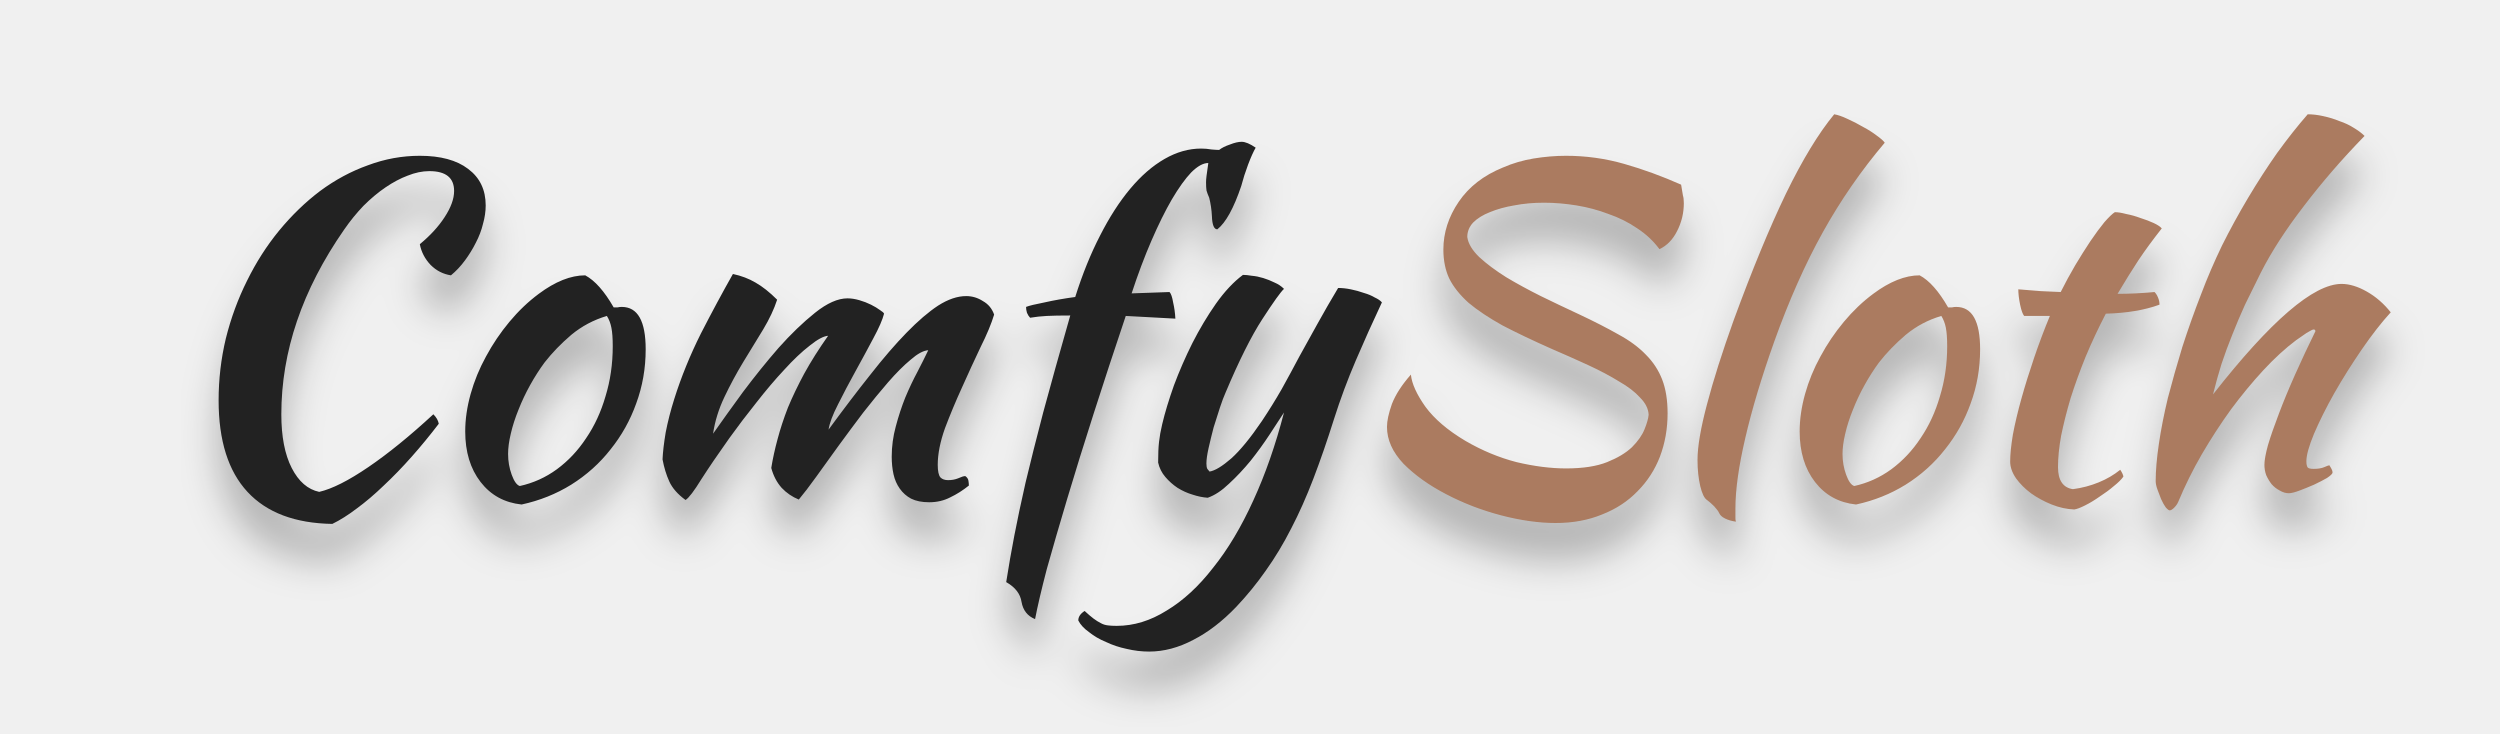
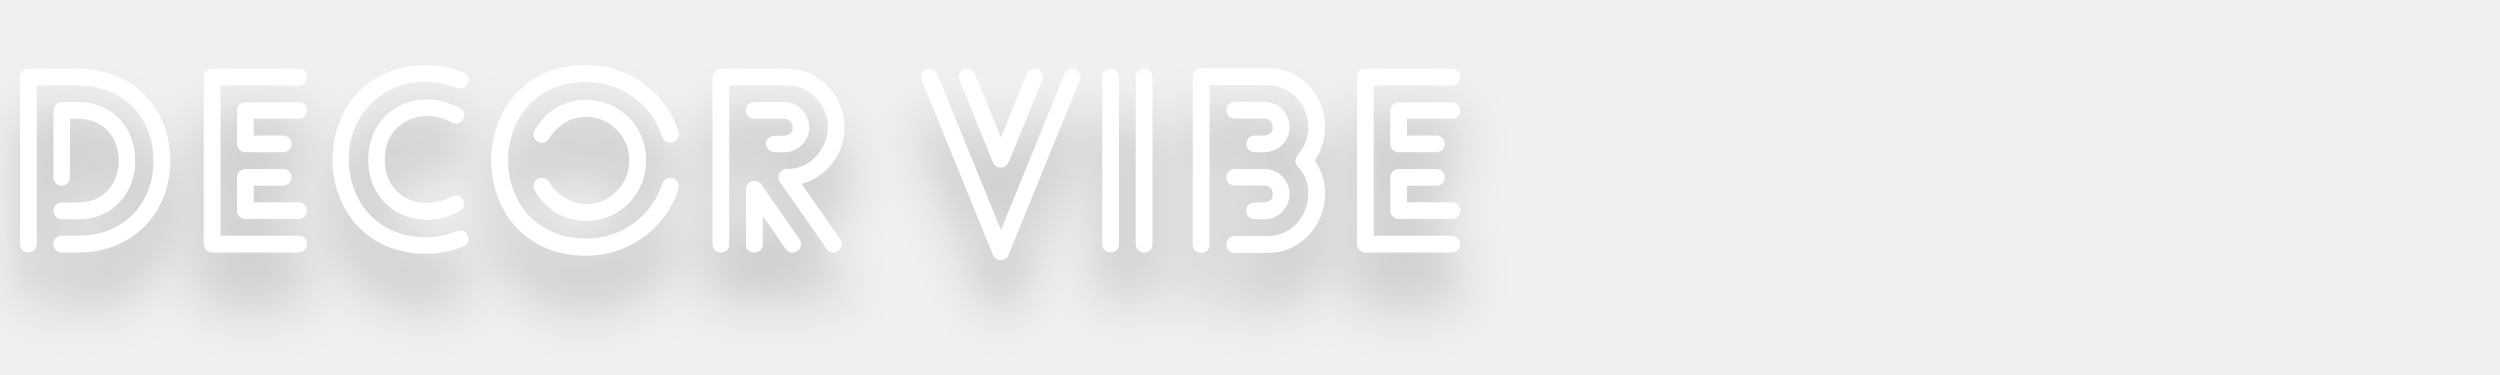
- <svg xmlns="http://www.w3.org/2000/svg" width="266" height="78" viewBox="0 0 266 78" fill="none">
+ <svg xmlns="http://www.w3.org/2000/svg" width="200" height="30" fill="none">
  <g filter="url(#filter0_d)">
-     <path d="M23.261 42.592C23.261 40.352 23.517 38.16 24.029 36.016C24.573 33.84 25.325 31.792 26.285 29.872C27.245 27.92 28.381 26.144 29.693 24.544C31.037 22.912 32.493 21.504 34.061 20.32C35.661 19.136 37.357 18.224 39.149 17.584C40.941 16.912 42.781 16.576 44.669 16.576C46.877 16.576 48.589 17.04 49.805 17.968C51.053 18.896 51.677 20.192 51.677 21.856C51.677 22.496 51.581 23.152 51.389 23.824C51.229 24.496 50.973 25.168 50.621 25.84C50.301 26.48 49.917 27.104 49.469 27.712C49.021 28.32 48.525 28.848 47.981 29.296C47.149 29.168 46.429 28.8 45.821 28.192C45.213 27.552 44.829 26.816 44.669 25.984C45.789 25.056 46.669 24.096 47.309 23.104C47.981 22.08 48.317 21.152 48.317 20.32C48.317 18.912 47.437 18.208 45.677 18.208C44.941 18.208 44.173 18.368 43.373 18.688C42.605 18.976 41.821 19.392 41.021 19.936C40.221 20.48 39.437 21.136 38.669 21.904C37.933 22.672 37.245 23.52 36.605 24.448C32.157 30.848 29.933 37.392 29.933 44.08C29.933 46.448 30.301 48.352 31.037 49.792C31.773 51.232 32.749 52.08 33.965 52.336C35.341 52.016 37.085 51.136 39.197 49.696C41.309 48.256 43.613 46.384 46.109 44.08C46.429 44.4 46.621 44.736 46.685 45.088C45.757 46.304 44.797 47.472 43.805 48.592C42.813 49.712 41.821 50.736 40.829 51.664C39.869 52.592 38.909 53.408 37.949 54.112C37.021 54.816 36.157 55.36 35.357 55.744C31.389 55.68 28.381 54.544 26.333 52.336C24.285 50.128 23.261 46.88 23.261 42.592ZM55.5 53.68C53.676 53.488 52.22 52.688 51.132 51.28C50.044 49.872 49.5 48.08 49.5 45.904C49.5 44.624 49.692 43.296 50.076 41.92C50.46 40.544 51.004 39.216 51.708 37.936C52.412 36.624 53.244 35.392 54.204 34.24C55.164 33.088 56.204 32.096 57.324 31.264C59.084 29.952 60.732 29.296 62.268 29.296C63.292 29.84 64.3 30.976 65.292 32.704C65.452 32.704 65.596 32.704 65.724 32.704C65.852 32.672 65.996 32.656 66.156 32.656C67.852 32.656 68.7 34.16 68.7 37.168C68.7 39.184 68.364 41.104 67.692 42.928C67.052 44.72 66.14 46.352 64.956 47.824C63.804 49.296 62.412 50.544 60.78 51.568C59.18 52.56 57.42 53.264 55.5 53.68ZM57.948 38.56C57.404 39.296 56.892 40.096 56.412 40.96C55.932 41.824 55.516 42.704 55.164 43.6C54.812 44.464 54.54 45.312 54.348 46.144C54.156 46.944 54.06 47.664 54.06 48.304C54.06 49.072 54.188 49.808 54.444 50.512C54.7 51.216 54.988 51.616 55.308 51.712C56.748 51.392 58.06 50.8 59.244 49.936C60.46 49.04 61.5 47.936 62.364 46.624C63.26 45.312 63.948 43.824 64.428 42.16C64.94 40.496 65.196 38.72 65.196 36.832C65.196 36 65.148 35.344 65.052 34.864C64.956 34.384 64.796 33.968 64.572 33.616C63.164 34.032 61.9 34.704 60.78 35.632C59.692 36.56 58.748 37.536 57.948 38.56ZM98.767 37.264C98.255 37.296 97.631 37.632 96.895 38.272C96.159 38.88 95.359 39.68 94.495 40.672C93.663 41.632 92.783 42.704 91.855 43.888C90.959 45.072 90.079 46.256 89.215 47.44C88.383 48.592 87.599 49.68 86.863 50.704C86.127 51.728 85.503 52.544 84.991 53.152C84.287 52.864 83.679 52.448 83.167 51.904C82.655 51.328 82.287 50.624 82.063 49.792C82.223 48.8 82.447 47.776 82.735 46.72C83.023 45.632 83.391 44.512 83.839 43.36C84.319 42.208 84.895 41.008 85.567 39.76C86.271 38.48 87.119 37.136 88.111 35.728C87.631 35.76 86.975 36.112 86.143 36.784C85.311 37.424 84.415 38.272 83.455 39.328C82.495 40.352 81.503 41.52 80.479 42.832C79.455 44.112 78.495 45.376 77.599 46.624C76.415 48.288 75.423 49.744 74.623 50.992C73.855 52.24 73.295 52.976 72.943 53.2C72.111 52.592 71.535 51.936 71.215 51.232C70.895 50.528 70.655 49.744 70.495 48.88C70.527 48.112 70.639 47.152 70.831 46C71.055 44.848 71.359 43.664 71.743 42.448C72.479 40.112 73.423 37.792 74.575 35.488C75.759 33.184 76.895 31.072 77.983 29.152C78.879 29.344 79.679 29.648 80.383 30.064C81.119 30.48 81.887 31.088 82.687 31.888C82.367 32.88 81.871 33.936 81.199 35.056C80.527 36.144 79.823 37.296 79.087 38.512C78.351 39.728 77.679 40.976 77.071 42.256C76.463 43.536 76.063 44.832 75.871 46.144C76.767 44.864 77.823 43.392 79.039 41.728C80.287 40.064 81.551 38.496 82.831 37.024C84.143 35.552 85.439 34.304 86.719 33.28C87.999 32.256 89.151 31.744 90.175 31.744C90.559 31.744 90.975 31.808 91.423 31.936C91.871 32.064 92.287 32.224 92.671 32.416C93.055 32.608 93.375 32.8 93.631 32.992C93.887 33.152 94.031 33.28 94.063 33.376C93.903 34.016 93.519 34.896 92.911 36.016C92.335 37.104 91.711 38.256 91.039 39.472C90.367 40.688 89.743 41.872 89.167 43.024C88.591 44.144 88.255 45.04 88.159 45.712C89.727 43.568 91.199 41.632 92.575 39.904C93.951 38.144 95.247 36.64 96.463 35.392C97.679 34.144 98.799 33.184 99.823 32.512C100.879 31.84 101.871 31.504 102.799 31.504C103.439 31.504 104.031 31.68 104.575 32.032C105.151 32.352 105.551 32.832 105.775 33.472C105.487 34.432 105.007 35.584 104.335 36.928C103.695 38.272 103.039 39.696 102.367 41.2C101.695 42.672 101.087 44.128 100.543 45.568C100.031 47.008 99.775 48.304 99.775 49.456C99.775 50.128 99.871 50.576 100.063 50.8C100.255 50.992 100.527 51.088 100.879 51.088C101.263 51.088 101.615 51.024 101.935 50.896C102.287 50.736 102.543 50.656 102.703 50.656C102.895 50.784 103.007 50.944 103.039 51.136C103.071 51.328 103.087 51.504 103.087 51.664C102.447 52.176 101.791 52.592 101.119 52.912C100.447 53.264 99.695 53.44 98.863 53.44C98.095 53.44 97.455 53.312 96.943 53.056C96.463 52.8 96.063 52.448 95.743 52C95.423 51.552 95.199 51.04 95.071 50.464C94.943 49.888 94.879 49.264 94.879 48.592C94.879 47.504 95.023 46.432 95.311 45.376C95.599 44.288 95.935 43.264 96.319 42.304C96.735 41.312 97.167 40.4 97.615 39.568C98.063 38.704 98.447 37.936 98.767 37.264ZM110.132 65.872C109.332 65.552 108.852 64.944 108.692 64.048C108.564 63.184 108.02 62.48 107.06 61.936C107.316 60.304 107.604 58.656 107.924 56.992C108.244 55.328 108.644 53.44 109.124 51.328C109.636 49.184 110.26 46.704 110.996 43.888C111.764 41.04 112.724 37.6 113.876 33.568C112.82 33.568 111.988 33.584 111.38 33.616C110.772 33.648 110.18 33.712 109.604 33.808C109.476 33.68 109.364 33.504 109.268 33.28C109.204 33.056 109.172 32.848 109.172 32.656C109.492 32.528 110.148 32.368 111.14 32.176C112.132 31.952 113.22 31.76 114.404 31.6C115.172 29.168 116.052 26.992 117.044 25.072C118.036 23.12 119.108 21.456 120.26 20.08C121.412 18.704 122.628 17.648 123.908 16.912C125.188 16.176 126.484 15.808 127.796 15.808C128.18 15.808 128.548 15.84 128.9 15.904C129.252 15.936 129.524 15.952 129.716 15.952C130.004 15.728 130.388 15.536 130.868 15.376C131.348 15.184 131.764 15.088 132.116 15.088C132.5 15.088 132.996 15.296 133.604 15.712C133.348 16.16 133.076 16.768 132.788 17.536C132.5 18.304 132.26 19.056 132.068 19.792C131.268 22.16 130.42 23.696 129.524 24.4C129.172 24.4 128.98 23.936 128.948 23.008C128.916 22.336 128.82 21.68 128.66 21.04C128.532 20.752 128.436 20.496 128.372 20.272C128.34 20.048 128.324 19.76 128.324 19.408C128.324 19.216 128.34 18.992 128.372 18.736C128.404 18.448 128.468 17.984 128.564 17.344C128.02 17.344 127.412 17.68 126.74 18.352C126.1 19.024 125.412 19.984 124.676 21.232C123.972 22.448 123.252 23.904 122.516 25.6C121.78 27.296 121.076 29.168 120.404 31.216L124.436 31.072C124.596 31.232 124.724 31.6 124.82 32.176C124.948 32.72 125.028 33.296 125.06 33.904L119.78 33.616C118.564 37.232 117.428 40.688 116.372 43.984C115.316 47.28 114.372 50.32 113.54 53.104C112.708 55.888 111.988 58.368 111.38 60.544C110.804 62.752 110.388 64.528 110.132 65.872ZM141.946 44.56C141.21 46.896 140.474 49.024 139.738 50.944C139.002 52.864 138.218 54.624 137.386 56.224C136.554 57.856 135.658 59.344 134.698 60.688C133.738 62.064 132.682 63.36 131.53 64.576C130.058 66.112 128.538 67.28 126.97 68.08C125.402 68.912 123.834 69.328 122.266 69.328C121.466 69.328 120.666 69.232 119.866 69.04C119.098 68.88 118.378 68.64 117.706 68.32C117.002 68.032 116.394 67.68 115.882 67.264C115.338 66.88 114.954 66.464 114.73 66.016C114.73 65.632 114.954 65.296 115.402 65.008C115.786 65.36 116.106 65.632 116.362 65.824C116.618 66.016 116.874 66.176 117.13 66.304C117.354 66.432 117.61 66.512 117.898 66.544C118.154 66.576 118.458 66.592 118.81 66.592C120.634 66.592 122.41 66.048 124.138 64.96C125.898 63.904 127.546 62.384 129.082 60.4C130.65 58.448 132.074 56.064 133.354 53.248C134.634 50.464 135.722 47.344 136.618 43.888C136.202 44.528 135.69 45.312 135.082 46.24C134.474 47.168 133.802 48.096 133.066 49.024C132.33 49.92 131.562 50.736 130.762 51.472C129.994 52.208 129.242 52.704 128.506 52.96C127.994 52.928 127.45 52.816 126.874 52.624C126.33 52.464 125.802 52.224 125.29 51.904C124.81 51.584 124.378 51.2 123.994 50.752C123.61 50.304 123.354 49.792 123.226 49.216C123.226 48.288 123.258 47.552 123.322 47.008C123.386 46.432 123.498 45.808 123.658 45.136C123.946 43.92 124.362 42.544 124.906 41.008C125.482 39.472 126.138 37.968 126.874 36.496C127.642 34.992 128.474 33.6 129.37 32.32C130.298 31.008 131.258 29.984 132.25 29.248C132.506 29.248 132.826 29.28 133.21 29.344C133.594 29.376 133.994 29.456 134.41 29.584C134.826 29.712 135.226 29.872 135.61 30.064C135.994 30.224 136.33 30.448 136.618 30.736C136.266 31.056 135.498 32.128 134.314 33.952C133.13 35.776 131.818 38.4 130.378 41.824C130.218 42.176 130.026 42.688 129.802 43.36C129.578 44.032 129.354 44.736 129.13 45.472C128.938 46.208 128.762 46.928 128.602 47.632C128.442 48.336 128.362 48.896 128.362 49.312C128.362 49.568 128.394 49.76 128.458 49.888C128.554 50.016 128.634 50.112 128.698 50.176C129.274 50.08 130.042 49.616 131.002 48.784C131.962 47.92 133.05 46.592 134.266 44.8C135.034 43.648 135.738 42.512 136.378 41.392C137.018 40.24 137.642 39.088 138.25 37.936C138.89 36.784 139.546 35.6 140.218 34.384C140.89 33.168 141.61 31.92 142.378 30.64C142.794 30.64 143.242 30.688 143.722 30.784C144.202 30.88 144.666 31.008 145.114 31.168C145.562 31.296 145.946 31.456 146.266 31.648C146.618 31.808 146.874 31.984 147.034 32.176C146.042 34.288 145.114 36.352 144.25 38.368C143.386 40.384 142.618 42.448 141.946 44.56Z" fill="#222222" />
-     <path d="M178.871 19.648C178.967 20.192 179.031 20.576 179.063 20.8C179.127 20.992 179.159 21.264 179.159 21.616C179.159 22.672 178.919 23.664 178.439 24.592C177.991 25.488 177.367 26.128 176.567 26.512C175.927 25.648 175.143 24.912 174.215 24.304C173.287 23.664 172.263 23.152 171.143 22.768C170.055 22.352 168.919 22.048 167.735 21.856C166.551 21.664 165.399 21.568 164.279 21.568C163.159 21.568 162.103 21.664 161.111 21.856C160.151 22.016 159.287 22.256 158.519 22.576C157.783 22.864 157.191 23.232 156.743 23.68C156.327 24.128 156.119 24.64 156.119 25.216C156.215 25.92 156.647 26.64 157.415 27.376C158.183 28.08 159.127 28.784 160.247 29.488C161.367 30.16 162.599 30.832 163.943 31.504C165.319 32.176 166.663 32.816 167.975 33.424C169.607 34.192 171.015 34.912 172.199 35.584C173.383 36.224 174.359 36.944 175.127 37.744C175.895 38.512 176.471 39.392 176.855 40.384C177.239 41.376 177.431 42.576 177.431 43.984C177.431 45.616 177.159 47.152 176.615 48.592C176.071 50 175.271 51.232 174.215 52.288C173.191 53.344 171.943 54.16 170.471 54.736C168.999 55.344 167.351 55.648 165.527 55.648C163.735 55.648 161.799 55.376 159.719 54.832C157.639 54.288 155.687 53.536 153.863 52.576C152.071 51.648 150.567 50.576 149.351 49.36C148.167 48.112 147.575 46.8 147.575 45.424C147.575 44.784 147.751 43.968 148.103 42.976C148.487 41.984 149.159 40.944 150.119 39.856C150.215 40.816 150.727 41.952 151.655 43.264C152.615 44.576 154.039 45.792 155.927 46.912C157.687 47.936 159.495 48.688 161.351 49.168C163.239 49.616 164.999 49.84 166.631 49.84C168.423 49.84 169.879 49.616 170.999 49.168C172.119 48.72 172.999 48.192 173.639 47.584C174.279 46.944 174.727 46.304 174.983 45.664C175.239 45.024 175.383 44.512 175.415 44.128C175.383 43.488 175.079 42.88 174.503 42.304C173.959 41.696 173.207 41.12 172.247 40.576C171.319 40 170.231 39.424 168.983 38.848C167.735 38.272 166.439 37.696 165.095 37.12C163.079 36.224 161.335 35.392 159.863 34.624C158.423 33.824 157.223 33.024 156.263 32.224C155.335 31.392 154.647 30.528 154.199 29.632C153.783 28.736 153.575 27.712 153.575 26.56C153.575 24.768 154.119 23.072 155.207 21.472C156.295 19.872 157.863 18.656 159.911 17.824C160.935 17.376 162.023 17.056 163.175 16.864C164.359 16.672 165.511 16.576 166.631 16.576C168.743 16.576 170.807 16.864 172.823 17.44C174.839 18.016 176.855 18.752 178.871 19.648ZM180.616 48.928C180.616 47.52 180.952 45.552 181.624 43.024C182.296 40.464 183.24 37.488 184.456 34.096C186.44 28.688 188.296 24.192 190.024 20.608C191.784 16.992 193.496 14.176 195.16 12.16C195.544 12.224 196.008 12.384 196.552 12.64C197.128 12.896 197.688 13.184 198.232 13.504C198.776 13.792 199.256 14.096 199.672 14.416C200.12 14.736 200.408 14.992 200.536 15.184C198.04 18.128 195.848 21.296 193.96 24.688C192.072 28.08 190.344 31.968 188.776 36.352C187.432 40.128 186.408 43.536 185.704 46.576C185 49.584 184.648 52.096 184.648 54.112C184.648 54.656 184.648 54.992 184.648 55.12C184.648 55.248 184.664 55.376 184.696 55.504C184.248 55.44 183.864 55.328 183.544 55.168C183.224 55.008 183.016 54.816 182.92 54.592C182.856 54.432 182.68 54.192 182.392 53.872C182.104 53.584 181.848 53.36 181.624 53.2C181.336 53.008 181.096 52.512 180.904 51.712C180.712 50.88 180.616 49.952 180.616 48.928ZM197.484 53.68C195.66 53.488 194.204 52.688 193.116 51.28C192.028 49.872 191.484 48.08 191.484 45.904C191.484 44.624 191.676 43.296 192.06 41.92C192.444 40.544 192.988 39.216 193.692 37.936C194.396 36.624 195.228 35.392 196.188 34.24C197.148 33.088 198.188 32.096 199.308 31.264C201.068 29.952 202.716 29.296 204.252 29.296C205.276 29.84 206.284 30.976 207.276 32.704C207.436 32.704 207.58 32.704 207.708 32.704C207.836 32.672 207.98 32.656 208.14 32.656C209.836 32.656 210.684 34.16 210.684 37.168C210.684 39.184 210.348 41.104 209.676 42.928C209.036 44.72 208.124 46.352 206.94 47.824C205.788 49.296 204.396 50.544 202.764 51.568C201.164 52.56 199.404 53.264 197.484 53.68ZM199.932 38.56C199.388 39.296 198.876 40.096 198.396 40.96C197.916 41.824 197.5 42.704 197.148 43.6C196.796 44.464 196.524 45.312 196.332 46.144C196.14 46.944 196.044 47.664 196.044 48.304C196.044 49.072 196.172 49.808 196.428 50.512C196.684 51.216 196.972 51.616 197.292 51.712C198.732 51.392 200.044 50.8 201.228 49.936C202.444 49.04 203.484 47.936 204.348 46.624C205.244 45.312 205.932 43.824 206.412 42.16C206.924 40.496 207.18 38.72 207.18 36.832C207.18 36 207.132 35.344 207.036 34.864C206.94 34.384 206.78 33.968 206.556 33.616C205.148 34.032 203.884 34.704 202.764 35.632C201.676 36.56 200.732 37.536 199.932 38.56ZM215.371 33.616C215.211 33.424 215.067 33.024 214.939 32.416C214.811 31.776 214.747 31.232 214.747 30.784C215.579 30.848 216.379 30.912 217.147 30.976C217.915 31.008 218.619 31.04 219.259 31.072C219.739 30.112 220.251 29.168 220.795 28.24C221.371 27.28 221.915 26.416 222.427 25.648C222.971 24.848 223.467 24.176 223.915 23.632C224.395 23.088 224.763 22.736 225.019 22.576C225.339 22.576 225.739 22.64 226.219 22.768C226.731 22.864 227.243 23.008 227.755 23.2C228.267 23.36 228.731 23.536 229.147 23.728C229.563 23.92 229.851 24.112 230.011 24.304C229.051 25.52 228.219 26.656 227.515 27.712C226.843 28.736 226.107 29.92 225.307 31.264C225.947 31.264 226.587 31.248 227.227 31.216C227.899 31.184 228.571 31.136 229.243 31.072C229.403 31.232 229.531 31.44 229.627 31.696C229.723 31.92 229.771 32.16 229.771 32.416C228.203 32.992 226.299 33.312 224.059 33.376C223.259 34.912 222.539 36.448 221.899 37.984C221.291 39.488 220.763 40.944 220.315 42.352C219.899 43.76 219.563 45.088 219.307 46.336C219.083 47.584 218.971 48.704 218.971 49.696C218.971 51.104 219.499 51.888 220.555 52.048C221.515 51.92 222.427 51.68 223.291 51.328C224.155 50.976 224.923 50.528 225.595 49.984C225.787 50.272 225.899 50.512 225.931 50.704C225.739 50.992 225.403 51.328 224.923 51.712C224.475 52.096 223.979 52.464 223.435 52.816C222.891 53.2 222.363 53.52 221.851 53.776C221.339 54.032 220.955 54.176 220.699 54.208C219.899 54.176 219.099 54 218.299 53.68C217.499 53.36 216.763 52.96 216.091 52.48C215.451 52 214.923 51.472 214.507 50.896C214.091 50.288 213.883 49.696 213.883 49.12C213.883 48.352 213.979 47.392 214.171 46.24C214.395 45.056 214.699 43.776 215.083 42.4C215.467 41.024 215.915 39.584 216.427 38.08C216.939 36.576 217.499 35.088 218.107 33.616H215.371ZM229.366 51.184C229.366 50.064 229.478 48.752 229.702 47.248C229.926 45.712 230.246 44.08 230.662 42.352C231.11 40.624 231.622 38.816 232.198 36.928C232.806 35.04 233.478 33.152 234.214 31.264C234.854 29.568 235.59 27.856 236.422 26.128C237.286 24.4 238.214 22.704 239.206 21.04C240.198 19.376 241.222 17.792 242.278 16.288C243.366 14.784 244.454 13.408 245.542 12.16C246.054 12.16 246.598 12.224 247.174 12.352C247.782 12.48 248.358 12.656 248.902 12.88C249.478 13.072 249.99 13.312 250.438 13.6C250.918 13.888 251.302 14.176 251.59 14.464C249.19 16.928 247.03 19.424 245.11 21.952C243.19 24.448 241.67 26.8 240.55 29.008C239.942 30.224 239.382 31.36 238.87 32.416C238.39 33.472 237.942 34.528 237.526 35.584C237.11 36.608 236.726 37.648 236.374 38.704C236.054 39.728 235.75 40.816 235.462 41.968C241.606 34.128 246.166 30.208 249.142 30.208C249.974 30.208 250.87 30.48 251.83 31.024C252.79 31.568 253.638 32.304 254.374 33.232C253.382 34.32 252.358 35.632 251.302 37.168C250.246 38.704 249.27 40.256 248.374 41.824C247.51 43.36 246.79 44.8 246.214 46.144C245.67 47.456 245.398 48.432 245.398 49.072C245.398 49.392 245.446 49.616 245.542 49.744C245.638 49.84 245.846 49.888 246.166 49.888C246.646 49.888 247.03 49.824 247.318 49.696C247.606 49.568 247.782 49.504 247.846 49.504C248.006 49.76 248.102 49.936 248.134 50.032C248.166 50.128 248.182 50.208 248.182 50.272C248.182 50.4 247.99 50.592 247.606 50.848C247.222 51.072 246.758 51.312 246.214 51.568C245.702 51.792 245.19 52 244.678 52.192C244.166 52.384 243.782 52.48 243.526 52.48C243.206 52.48 242.886 52.384 242.566 52.192C242.246 52.032 241.958 51.808 241.702 51.52C241.478 51.232 241.286 50.912 241.126 50.56C240.998 50.208 240.934 49.84 240.934 49.456C240.934 48.976 241.062 48.272 241.318 47.344C241.606 46.384 241.99 45.28 242.47 44.032C242.95 42.752 243.526 41.36 244.198 39.856C244.87 38.352 245.59 36.816 246.358 35.248C246.358 35.12 246.294 35.056 246.166 35.056C246.07 35.056 245.814 35.184 245.398 35.44C245.014 35.696 244.646 35.952 244.294 36.208C243.142 37.072 241.974 38.144 240.79 39.424C239.638 40.672 238.502 42.048 237.382 43.552C236.294 45.056 235.254 46.656 234.262 48.352C233.302 50.016 232.47 51.696 231.766 53.392C231.67 53.616 231.526 53.824 231.334 54.016C231.142 54.208 230.982 54.304 230.854 54.304C230.758 54.304 230.614 54.192 230.422 53.968C230.262 53.744 230.102 53.456 229.942 53.104C229.814 52.784 229.686 52.448 229.558 52.096C229.43 51.744 229.366 51.44 229.366 51.184Z" fill="#AB7B60" />
+     <path d="M6.26 17.54 l-1.32 0 c-0.36 0 -0.66 -0.3 -0.66 -0.68 c0 -0.36 0.3 -0.66 0.66 -0.66 l1.32 0 c1.98 0 3.24 -1.46 3.24 -3.36 c0 -1.88 -1.26 -3.34 -3.24 -3.34 l-0.66 0 l0 4.68 c0 0.38 -0.28 0.68 -0.66 0.68 c-0.36 0 -0.66 -0.3 -0.66 -0.68 l0 -5.34 c0 -0.38 0.3 -0.68 0.66 -0.68 l1.32 0 c2.74 0 4.56 2.06 4.56 4.68 c0 2.64 -1.82 4.7 -4.56 4.7 l0 0 z M2.94 19.54 c0 0.36 -0.3 0.66 -0.68 0.66 c-0.36 0 -0.66 -0.3 -0.66 -0.66 l0 -13.38 c0 -0.36 0.3 -0.66 0.66 -0.66 l4 0 c4.34 0 7.36 3.12 7.36 7.34 c0 4.24 -3.02 7.36 -7.36 7.36 l-1.34 0 c-0.36 0 -0.66 -0.3 -0.66 -0.66 c0 -0.38 0.3 -0.68 0.66 -0.68 l1.34 0 c3.58 0 6.02 -2.52 6.02 -6.02 c0 -3.48 -2.44 -6 -6.02 -6 l-3.32 0 l0 12.7 l0 0 z M23.88 8.18 c0.38 0 0.68 0.28 0.68 0.66 c0 0.36 -0.3 0.66 -0.68 0.66 l-3.58 0 l0 1.34 l2.34 0 c0.38 0 0.68 0.3 0.68 0.68 c0 0.36 -0.3 0.66 -0.68 0.66 l-3 0 c-0.38 0 -0.68 -0.3 -0.68 -0.66 l0 -2.68 c0 -0.38 0.3 -0.66 0.68 -0.66 l4.24 0 l0 0 z M22.64 13.52 c0.38 0 0.68 0.3 0.68 0.66 c0 0.38 -0.3 0.68 -0.68 0.68 l-2.34 0 l0 1.32 l3.58 0 c0.38 0 0.68 0.3 0.68 0.68 c0 0.36 -0.3 0.66 -0.68 0.66 l-4.24 0 c-0.38 0 -0.68 -0.3 -0.68 -0.66 l0 -2.68 c0 -0.36 0.3 -0.66 0.68 -0.66 l3 0 l0 0 z M23.88 18.86 c0.38 0 0.68 0.3 0.68 0.68 c0 0.36 -0.3 0.66 -0.68 0.66 l-6.92 0 c-0.36 0 -0.66 -0.3 -0.66 -0.66 l0 -13.38 c0 -0.36 0.3 -0.66 0.66 -0.66 l6.92 0 c0.38 0 0.68 0.3 0.68 0.66 c0 0.38 -0.3 0.68 -0.68 0.68 l-6.24 0 l0 12.02 l6.24 0 l0 0 z M37.08 5.8 c0.8 0.34 0.3 1.56 -0.52 1.24 c-0.8 -0.34 -1.64 -0.5 -2.5 -0.5 c-3.6 0 -6.16 2.72 -6.16 6.24 c0.02 3.14 2.12 6.2 6.22 6.2 c0.86 0 1.66 -0.18 2.44 -0.48 c0.82 -0.34 1.32 0.9 0.52 1.22 c-0.94 0.38 -1.94 0.58 -2.96 0.58 c-4.98 0 -7.5 -3.74 -7.52 -7.48 c-0.02 -3.8 2.48 -7.6 7.52 -7.6 c1.02 0 2.02 0.2 2.96 0.58 l0 0 z M36.16 15.72 c0.76 -0.4 1.4 0.74 0.62 1.16 c-0.86 0.5 -1.8 0.72 -2.72 0.7 c-2.44 -0.04 -4.6 -1.84 -4.6 -4.8 c0 -4.12 4.08 -5.94 7.32 -4.12 c0.78 0.4 0.14 1.58 -0.62 1.14 c-2.32 -1.28 -5.38 -0.14 -5.38 2.98 c0 2.2 1.54 3.4 3.26 3.46 c0.7 0.02 1.44 -0.14 2.12 -0.52 l0 0 z M54.28 10.54 c0.1 0.36 -0.08 0.74 -0.44 0.84 c-0.36 0.12 -0.76 -0.08 -0.86 -0.44 c-0.42 -1.28 -1.22 -2.38 -2.32 -3.18 c-1.04 -0.74 -2.34 -1.2 -3.76 -1.2 c-8.34 0 -8.34 12.52 0 12.52 c1.42 0 2.72 -0.44 3.76 -1.2 c1.1 -0.78 1.9 -1.88 2.32 -3.18 c0.1 -0.36 0.5 -0.54 0.86 -0.44 s0.54 0.5 0.44 0.86 c-0.5 1.56 -1.5 2.92 -2.8 3.86 c-1.3 0.92 -2.86 1.48 -4.58 1.48 c-10.14 0 -10.14 -15.26 0 -15.26 c1.72 0 3.28 0.54 4.58 1.46 c1.3 0.96 2.3 2.3 2.8 3.88 l0 0 z M42.78 15.24 c-0.2 -0.34 -0.08 -0.72 0.24 -0.92 c0.34 -0.18 0.74 -0.08 0.92 0.26 c0.32 0.52 0.76 0.98 1.28 1.26 c0.48 0.3 1.06 0.48 1.68 0.48 c0.96 0 1.82 -0.38 2.42 -1.02 c0.64 -0.62 1.02 -1.5 1.02 -2.48 c0 -0.96 -0.38 -1.84 -1.02 -2.46 c-0.6 -0.62 -1.46 -1.02 -2.42 -1.02 c-0.62 0 -1.18 0.16 -1.68 0.46 c-0.52 0.3 -0.96 0.74 -1.28 1.26 c-0.18 0.34 -0.58 0.46 -0.92 0.28 c-0.32 -0.18 -0.44 -0.6 -0.24 -0.94 c0.42 -0.74 1.02 -1.36 1.74 -1.78 s1.54 -0.64 2.38 -0.64 c1.34 0 2.54 0.54 3.42 1.42 c0.84 0.88 1.38 2.08 1.38 3.42 s-0.54 2.54 -1.38 3.42 c-0.88 0.9 -2.08 1.44 -3.42 1.44 c-0.84 0 -1.66 -0.24 -2.38 -0.64 c-0.72 -0.44 -1.32 -1.06 -1.74 -1.8 l0 0 z M62.72 12.18 c-0.18 0 -0.44 0.02 -0.66 0 c-1.04 -0.06 -1.08 -1.32 0 -1.32 c0.62 0 1.36 0.1 1.36 -0.68 c0 -0.4 -0.32 -0.68 -0.7 -0.68 l-2.38 0 c-0.88 0 -0.88 -1.34 0 -1.34 l2.38 0 c1.22 0 2.02 1.02 2.02 2.04 c0 1.12 -0.92 1.98 -2.02 1.98 l0 0 z M63.96 19.14 c0.5 0.72 -0.58 1.5 -1.1 0.78 l-1.84 -2.66 l0 2.28 c0 0.88 -1.34 0.88 -1.34 0 l0 -4.36 c0 -0.72 0.84 -0.92 1.22 -0.42 l3.06 4.38 l0 0 z M58.34 19.54 c0 0.88 -1.34 0.88 -1.34 0 l0 -13.38 c0 -0.36 0.32 -0.66 0.68 -0.66 l5.26 0 c4.1 0 6.16 5.02 3.28 7.98 c-0.58 0.58 -1.3 1.02 -2.1 1.22 l3.1 4.44 c0.5 0.72 -0.6 1.5 -1.08 0.78 l-3.7 -5.3 c-0.4 -0.52 0 -1.1 0.5 -1.1 c2.94 0 4.38 -3.64 2.32 -5.72 c-0.6 -0.6 -1.42 -0.96 -2.32 -0.96 l-4.6 0 l0 12.7 l0 0 z M76.78 6.42 c-0.16 -0.36 0.02 -0.72 0.34 -0.88 c0.36 -0.12 0.74 0.04 0.88 0.38 l2.08 5.06 l2.06 -5.06 c0.12 -0.34 0.52 -0.5 0.86 -0.38 c0.34 0.16 0.5 0.52 0.38 0.88 l-2.7 6.58 c-0.22 0.54 -1 0.54 -1.24 0 l-2.66 -6.58 l0 0 z M85.16 5.92 c0.14 -0.34 0.54 -0.5 0.86 -0.38 c0.34 0.16 0.5 0.52 0.36 0.88 l-5.7 13.98 c-0.24 0.56 -1 0.56 -1.24 0 l-5.7 -13.98 c-0.12 -0.36 0.02 -0.72 0.38 -0.88 c0.34 -0.12 0.72 0.04 0.86 0.38 l5.1 12.48 l5.08 -12.48 l0 0 z M92.2 19.54 c0 0.36 -0.3 0.66 -0.66 0.66 c-0.38 0 -0.68 -0.3 -0.68 -0.66 l0 -13.38 c0 -0.36 0.3 -0.66 0.68 -0.66 c0.36 0 0.66 0.3 0.66 0.66 l0 13.38 l0 0 z M89.52 19.54 c0 0.36 -0.3 0.66 -0.66 0.66 c-0.38 0 -0.68 -0.3 -0.68 -0.66 l0 -13.38 c0 -0.36 0.3 -0.66 0.68 -0.66 c0.36 0 0.66 0.3 0.66 0.66 l0 13.38 l0 0 z M101.12 17.54 c-0.48 0 -1.42 0.14 -1.42 -0.68 c0 -1.3 2.12 -0.02 2.12 -1.34 c0 -0.4 -0.28 -0.68 -0.7 -0.68 l-2.34 0 c-0.88 0 -0.88 -1.32 0 -1.32 l2.34 0 c1.86 0 2.72 2.18 1.44 3.44 c-0.36 0.36 -0.86 0.58 -1.44 0.58 l0 0 z M98.78 9.48 c-0.88 0 -0.88 -1.34 0 -1.34 l2.34 0 c1.86 0 2.72 2.22 1.44 3.46 c-0.68 0.66 -1.36 0.58 -2.18 0.58 c-0.88 0 -0.88 -1.34 0 -1.34 c0.54 0 1.44 0.14 1.44 -0.68 c0 -0.38 -0.28 -0.68 -0.7 -0.68 l-2.34 0 l0 0 z M96.76 19.56 c0 0.88 -1.34 0.88 -1.34 0 l0 -13.44 c0 -0.36 0.3 -0.68 0.66 -0.68 l5.28 0 c2.74 0 4.64 2.16 4.64 4.68 c0 0.94 -0.24 1.88 -0.82 2.72 c2.12 3.08 -0.06 7.4 -3.8 7.4 l-2.6 0 c-0.88 0 -0.88 -1.36 0 -1.36 l2.6 0 c3.06 0 4.22 -3.74 2.46 -5.54 c-0.78 -0.84 0.82 -1.08 0.82 -3.18 c0 -1.84 -1.46 -3.36 -3.3 -3.36 l-4.6 0 l0 12.76 l0 0 z M116.14 8.18 c0.38 0 0.68 0.28 0.68 0.66 c0 0.36 -0.3 0.66 -0.68 0.66 l-3.58 0 l0 1.34 l2.34 0 c0.38 0 0.68 0.3 0.68 0.68 c0 0.36 -0.3 0.66 -0.68 0.66 l-3 0 c-0.38 0 -0.68 -0.3 -0.68 -0.66 l0 -2.68 c0 -0.38 0.3 -0.66 0.68 -0.66 l4.24 0 l0 0 z M114.9 13.52 c0.38 0 0.68 0.3 0.68 0.66 c0 0.38 -0.3 0.68 -0.68 0.68 l-2.34 0 l0 1.32 l3.58 0 c0.38 0 0.68 0.3 0.68 0.68 c0 0.36 -0.3 0.66 -0.68 0.66 l-4.24 0 c-0.38 0 -0.68 -0.3 -0.68 -0.66 l0 -2.68 c0 -0.36 0.3 -0.66 0.68 -0.66 l3 0 l0 0 z M116.14 18.86 c0.38 0 0.68 0.3 0.68 0.68 c0 0.36 -0.3 0.66 -0.68 0.66 l-6.92 0 c-0.36 0 -0.66 -0.3 -0.66 -0.66 l0 -13.38 c0 -0.36 0.3 -0.66 0.66 -0.66 l6.92 0 c0.38 0 0.68 0.3 0.68 0.66 c0 0.38 -0.3 0.68 -0.68 0.68 l-6.24 0 l0 12.02 l6.24 0 l0 0 z" fill="#fff" />
  </g>
  <defs>
-     <filter id="filter0_d" x="19.261" y="12.16" width="239.113" height="65.168" filterUnits="userSpaceOnUse" color-interpolation-filters="sRGB">
+     <filter id="filter0_d" filterUnits="userSpaceOnUse" color-interpolation-filters="sRGB">
      <feFlood flood-opacity="0" result="BackgroundImageFix" />
-       <feColorMatrix in="SourceAlpha" type="matrix" values="0 0 0 0 0 0 0 0 0 0 0 0 0 0 0 0 0 0 127 0" />
+       <feColorMatrix in="SourceAlpha" type="matrix" values="0 0 0 0 0 0 0 0 0 0 0 0 0 0 0 0 0 0 1 0" />
      <feOffset dy="4" />
      <feGaussianBlur stdDeviation="2" />
      <feColorMatrix type="matrix" values="0 0 0 0 0 0 0 0 0 0 0 0 0 0 0 0 0 0 0.25 0" />
      <feBlend mode="normal" in2="BackgroundImageFix" result="effect1_dropShadow" />
      <feBlend mode="normal" in="SourceGraphic" in2="effect1_dropShadow" result="shape" />
    </filter>
  </defs>
</svg>
